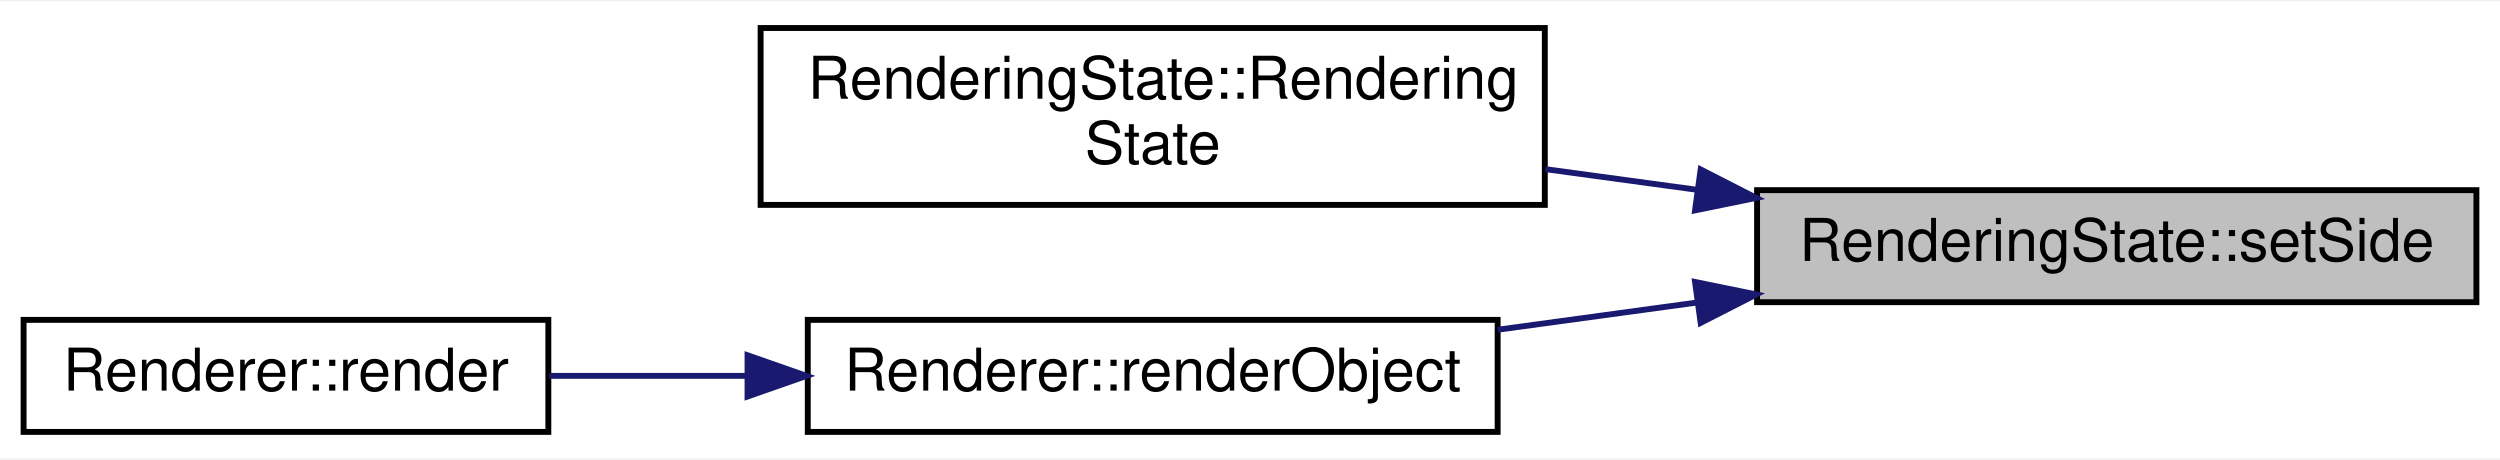
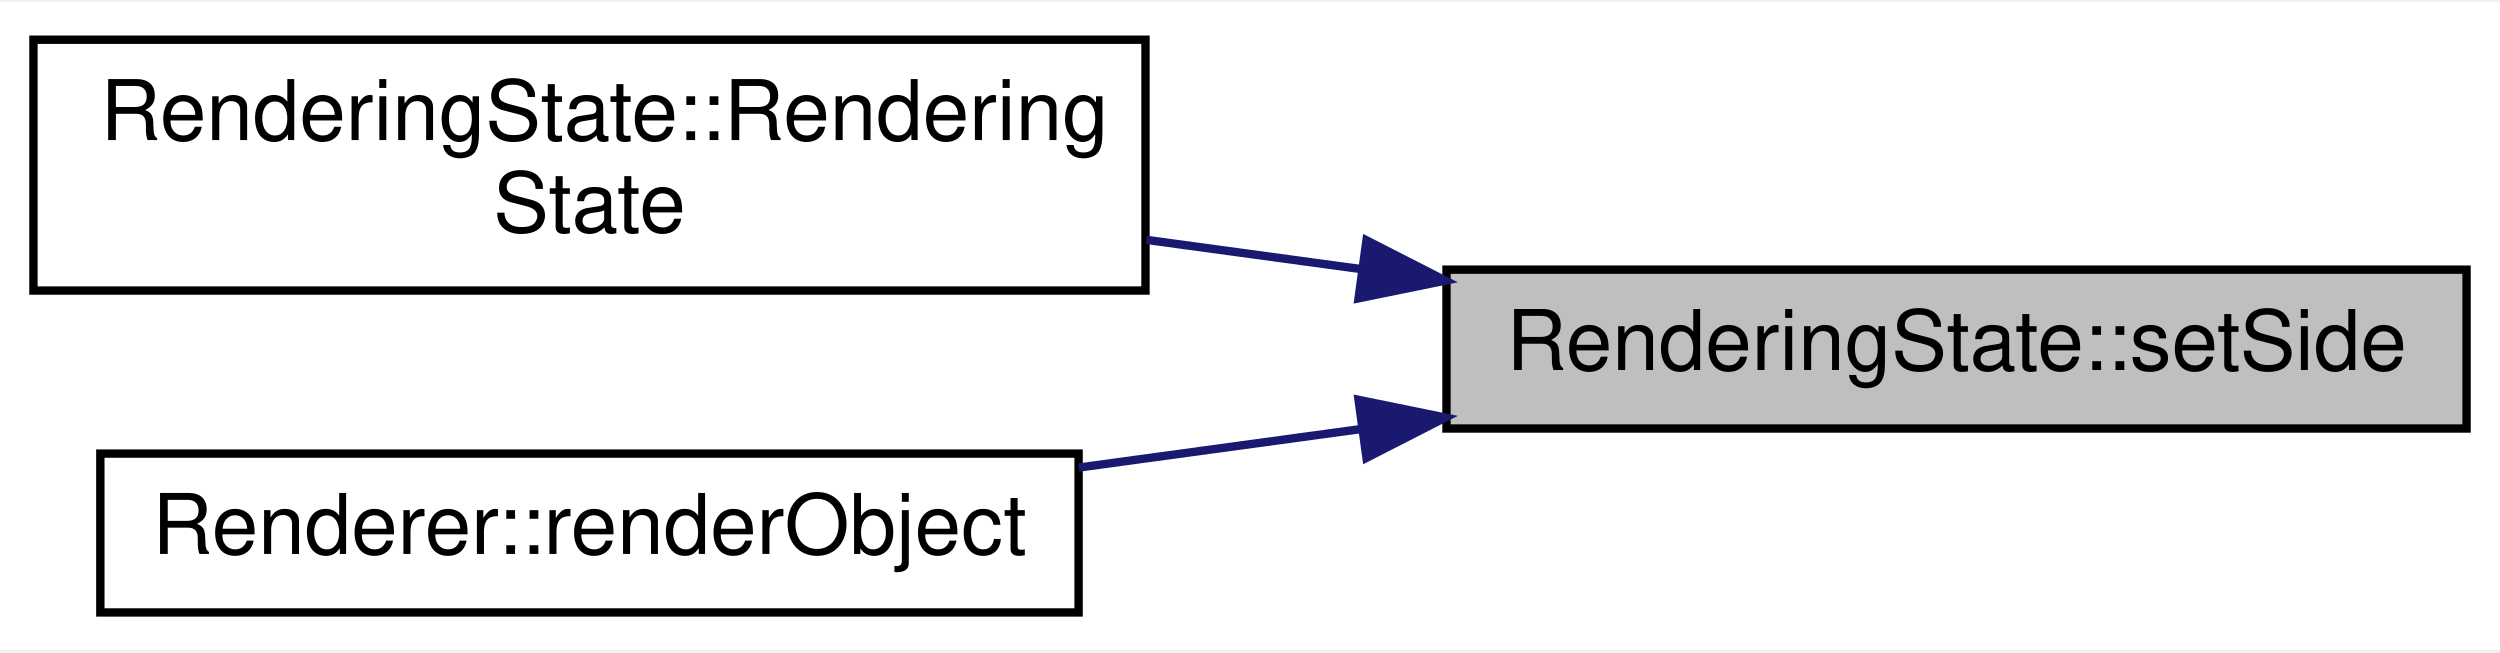
- <svg xmlns="http://www.w3.org/2000/svg" xmlns:xlink="http://www.w3.org/1999/xlink" width="424pt" height="78pt" viewBox="0.00 0.00 424.00 77.50">
+ <svg xmlns="http://www.w3.org/2000/svg" xmlns:xlink="http://www.w3.org/1999/xlink" width="299pt" height="78pt" viewBox="0.00 0.00 299.00 77.50">
  <g id="graph0" class="graph" transform="scale(1 1) rotate(0) translate(4 73.5)">
-     <polygon fill="white" stroke="transparent" points="-4,4 -4,-73.5 420,-73.5 420,4 -4,4" />
+     <polygon fill="white" stroke="transparent" points="-4,4 -4,-73.5 295,-73.5 295,4 -4,4" />
    <g id="node1" class="node">
      <g id="a_node1">
        <a xlink:title=" ">
-           <polygon fill="#bfbfbf" stroke="black" points="294,-22.5 294,-41.5 416,-41.5 416,-22.5 294,-22.5" />
-           <text text-anchor="middle" x="355" y="-29.5" font-family="Helvetica,sans-Serif" font-size="10.00">RenderingState::setSide</text>
+           <polygon fill="#bfbfbf" stroke="black" points="169,-22.5 169,-41.5 291,-41.5 291,-22.5 169,-22.5" />
+           <text text-anchor="middle" x="230" y="-29.5" font-family="Helvetica,sans-Serif" font-size="10.00">RenderingState::setSide</text>
        </a>
      </g>
    </g>
    <g id="node2" class="node">
      <g id="a_node2">
        <a xlink:href="class_rendering_state.html#ad6ec3fdb8b5339773d31b93eb8b5f435" target="_top" xlink:title=" ">
-           <polygon fill="white" stroke="black" points="125,-39 125,-69 258,-69 258,-39 125,-39" />
-           <text text-anchor="start" x="133" y="-57" font-family="Helvetica,sans-Serif" font-size="10.00">RenderingState::Rendering</text>
-           <text text-anchor="middle" x="191.5" y="-46" font-family="Helvetica,sans-Serif" font-size="10.00">State</text>
+           <polygon fill="white" stroke="black" points="0,-39 0,-69 133,-69 133,-39 0,-39" />
+           <text text-anchor="start" x="8" y="-57" font-family="Helvetica,sans-Serif" font-size="10.00">RenderingState::Rendering</text>
+           <text text-anchor="middle" x="66.5" y="-46" font-family="Helvetica,sans-Serif" font-size="10.00">State</text>
        </a>
      </g>
    </g>
    <g id="edge1" class="edge">
-       <path fill="none" stroke="midnightblue" d="M283.9,-41.55C275.34,-42.72 266.61,-43.91 258.11,-45.06" />
-       <polygon fill="midnightblue" stroke="midnightblue" points="284.43,-45.01 293.86,-40.19 283.48,-38.07 284.43,-45.01" />
+       <path fill="none" stroke="midnightblue" d="M158.9,-41.55C150.34,-42.72 141.61,-43.91 133.11,-45.06" />
+       <polygon fill="midnightblue" stroke="midnightblue" points="159.43,-45.01 168.86,-40.19 158.48,-38.07 159.43,-45.01" />
    </g>
    <g id="node3" class="node">
      <g id="a_node3">
        <a xlink:href="class_renderer.html#aa814eabb912509d0cd34b61018e98fb4" target="_top" xlink:title=" ">
-           <polygon fill="white" stroke="black" points="133,-0.5 133,-19.5 250,-19.5 250,-0.5 133,-0.5" />
-           <text text-anchor="middle" x="191.5" y="-7.5" font-family="Helvetica,sans-Serif" font-size="10.00">Renderer::renderObject</text>
+           <polygon fill="white" stroke="black" points="8,-0.5 8,-19.5 125,-19.5 125,-0.5 8,-0.5" />
+           <text text-anchor="middle" x="66.5" y="-7.5" font-family="Helvetica,sans-Serif" font-size="10.00">Renderer::renderObject</text>
        </a>
      </g>
    </g>
    <g id="edge2" class="edge">
-       <path fill="none" stroke="midnightblue" d="M283.65,-22.42C272.41,-20.89 260.9,-19.32 250.01,-17.83" />
-       <polygon fill="midnightblue" stroke="midnightblue" points="283.48,-25.93 293.86,-23.81 284.43,-18.99 283.48,-25.93" />
-     </g>
-     <g id="node4" class="node">
-       <g id="a_node4">
-         <a xlink:href="class_renderer.html#ab28d1a8538913a0a72130ba64af5a938" target="_top" xlink:title=" ">
-           <polygon fill="white" stroke="black" points="0,-0.5 0,-19.5 89,-19.5 89,-0.5 0,-0.5" />
-           <text text-anchor="middle" x="44.5" y="-7.5" font-family="Helvetica,sans-Serif" font-size="10.00">Renderer::render</text>
-         </a>
-       </g>
-     </g>
-     <g id="edge3" class="edge">
-       <path fill="none" stroke="midnightblue" d="M122.45,-10C111.13,-10 99.67,-10 89.17,-10" />
-       <polygon fill="midnightblue" stroke="midnightblue" points="122.78,-13.5 132.78,-10 122.78,-6.5 122.78,-13.5" />
+       <path fill="none" stroke="midnightblue" d="M158.65,-22.42C147.41,-20.89 135.9,-19.32 125.01,-17.83" />
+       <polygon fill="midnightblue" stroke="midnightblue" points="158.48,-25.93 168.86,-23.81 159.43,-18.99 158.48,-25.93" />
    </g>
  </g>
</svg>
